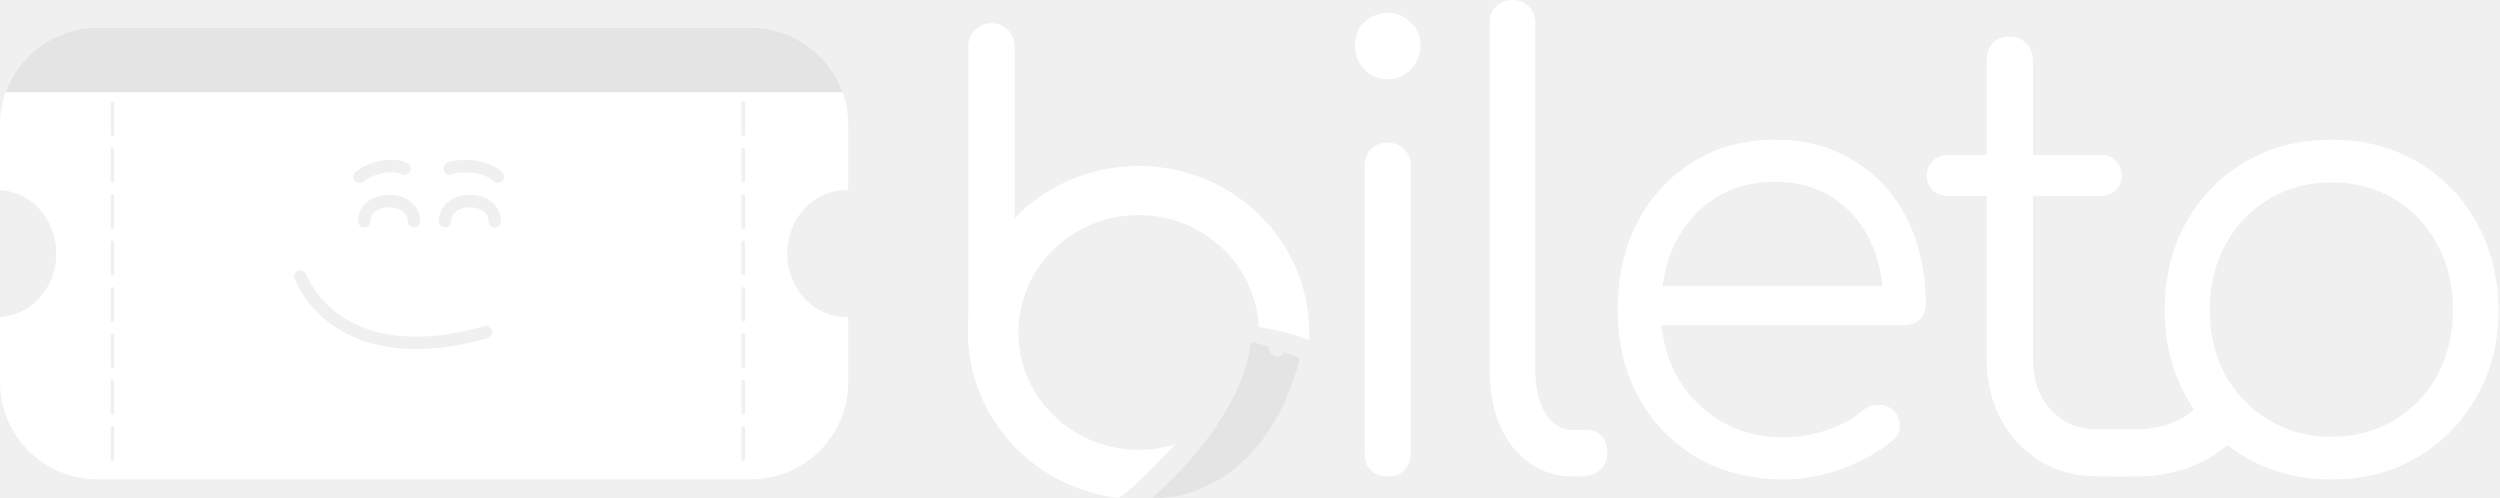
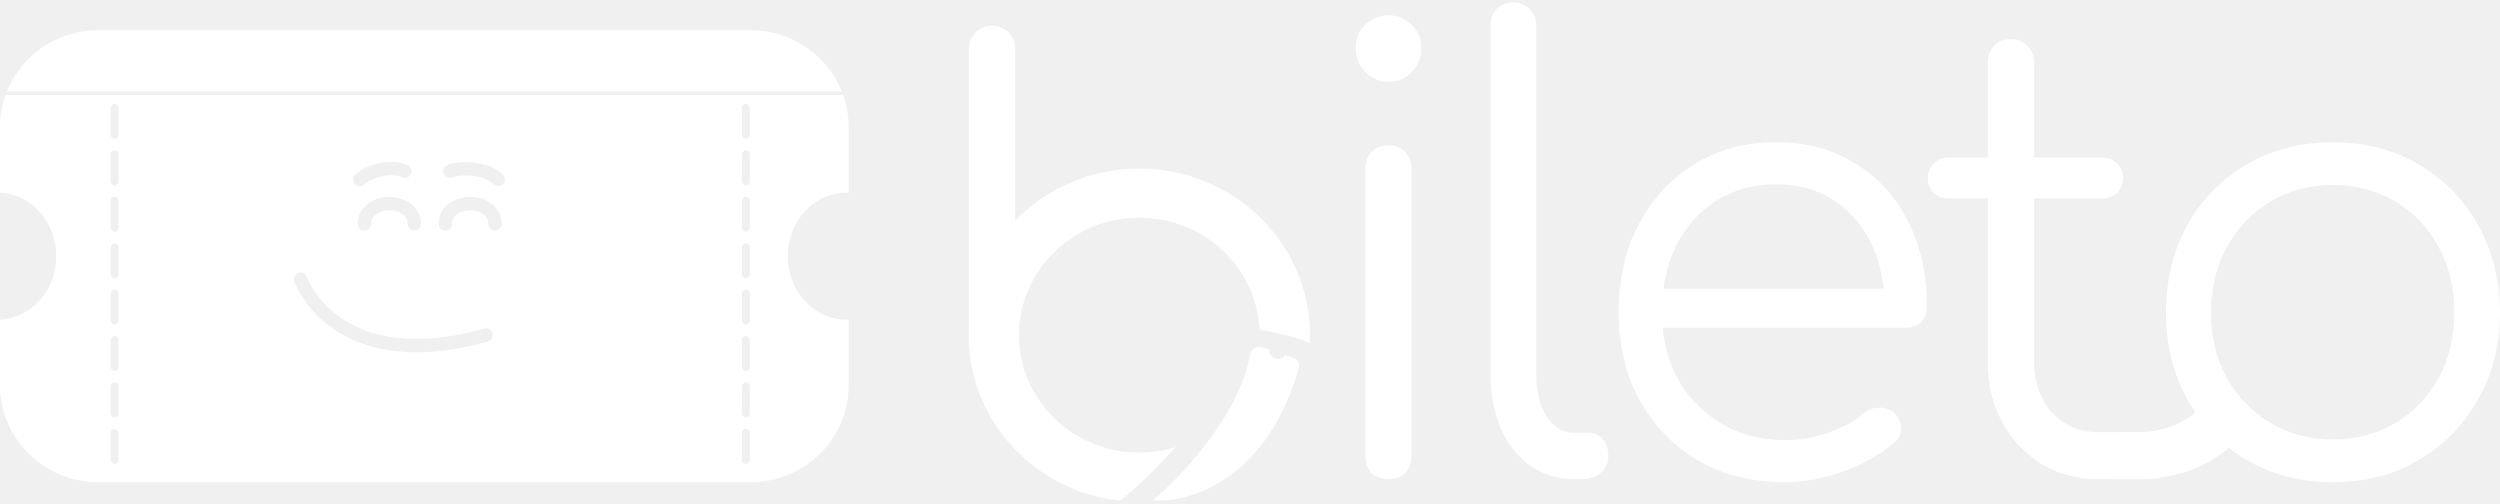
- <svg xmlns="http://www.w3.org/2000/svg" width="703" height="140" viewBox="0 0 703 140" fill="none">
-   <path d="M390.305 133.957C388.279 133.957 386.647 133.385 385.409 132.242C384.284 130.984 383.721 129.326 383.721 127.268V46.825C383.721 44.767 384.284 43.166 385.409 42.022C386.647 40.765 388.279 40.136 390.305 40.136C392.219 40.136 393.738 40.765 394.864 42.022C396.102 43.166 396.721 44.767 396.721 46.825V127.268C396.721 129.326 396.102 130.984 394.864 132.242C393.738 133.385 392.219 133.957 390.305 133.957ZM390.137 22.298C387.66 22.298 385.522 21.383 383.721 19.553C381.92 17.724 381.02 15.494 381.02 12.864C381.02 10.005 381.92 7.776 383.721 6.175C385.635 4.46 387.829 3.602 390.305 3.602C392.669 3.602 394.751 4.46 396.552 6.175C398.465 7.776 399.422 10.005 399.422 12.864C399.422 15.494 398.521 17.724 396.721 19.553C394.92 21.383 392.725 22.298 390.137 22.298Z" fill="white" />
-   <path d="M442.209 133.957C437.707 133.957 433.656 132.699 430.054 130.184C426.565 127.668 423.808 124.181 421.782 119.721C419.868 115.262 418.912 110.116 418.912 104.284V6.518C418.912 4.574 419.474 3.03 420.6 1.887C421.838 0.629 423.414 0 425.327 0C427.24 0 428.76 0.629 429.885 1.887C431.123 3.03 431.742 4.574 431.742 6.518V104.284C431.742 109.201 432.699 113.203 434.612 116.291C436.638 119.378 439.171 120.922 442.209 120.922H446.43C448.118 120.922 449.469 121.551 450.482 122.808C451.495 123.952 452.001 125.496 452.001 127.439C452.001 129.383 451.27 130.984 449.806 132.242C448.456 133.385 446.655 133.957 444.404 133.957H442.209Z" fill="white" />
-   <path d="M501.673 134.815C492.556 134.815 484.453 132.814 477.362 128.812C470.384 124.695 464.869 119.035 460.818 111.831C456.878 104.627 454.909 96.394 454.909 87.132C454.909 77.756 456.766 69.523 460.48 62.433C464.307 55.23 469.54 49.569 476.181 45.453C482.821 41.336 490.474 39.278 499.141 39.278C507.694 39.278 515.123 41.279 521.425 45.281C527.841 49.169 532.793 54.601 536.282 61.576C539.771 68.551 541.516 76.498 541.516 85.417C541.516 87.247 540.953 88.733 539.827 89.876C538.702 90.906 537.239 91.42 535.438 91.42H463.688V80.443H536.788L529.529 85.76C529.642 79.128 528.46 73.182 525.984 67.922C523.508 62.662 519.962 58.545 515.348 55.572C510.846 52.599 505.443 51.113 499.141 51.113C492.725 51.113 487.098 52.657 482.258 55.744C477.419 58.831 473.648 63.119 470.947 68.608C468.358 73.982 467.064 80.157 467.064 87.132C467.064 94.107 468.527 100.282 471.453 105.656C474.492 111.031 478.6 115.262 483.778 118.349C488.955 121.436 494.92 122.98 501.673 122.98C505.725 122.98 509.777 122.294 513.828 120.922C517.993 119.435 521.313 117.606 523.789 115.433C525.027 114.404 526.434 113.889 528.01 113.889C529.585 113.775 530.936 114.175 532.061 115.09C533.525 116.462 534.256 117.949 534.256 119.549C534.369 121.15 533.75 122.523 532.399 123.666C528.685 126.868 523.958 129.555 518.218 131.727C512.478 133.786 506.963 134.815 501.673 134.815Z" fill="white" />
-   <path d="M589.724 133.957C583.759 133.957 578.413 132.528 573.686 129.669C569.071 126.811 565.413 122.923 562.712 118.006C560.011 112.975 558.661 107.257 558.661 100.854V16.98C558.661 15.037 559.223 13.436 560.349 12.178C561.587 10.92 563.163 10.291 565.076 10.291C566.989 10.291 568.565 10.92 569.803 12.178C571.041 13.436 571.66 15.037 571.66 16.98V100.854C571.66 106.686 573.348 111.488 576.725 115.262C580.101 118.921 584.434 120.75 589.724 120.75H594.282C596.083 120.75 600.75 120.706 602.327 120.706C603.87 120.706 613.125 119.922 618.524 113.652C625.775 114.168 627.008 123.351 627.008 124.625C615.439 134.815 601.556 133.957 600.013 133.957C598.471 133.957 595.386 134.031 593.269 133.957H589.724ZM547.687 55.058C545.999 55.058 544.592 54.543 543.466 53.514C542.341 52.371 541.778 50.999 541.778 49.398C541.778 47.683 542.341 46.31 543.466 45.281C544.592 44.138 545.999 43.566 547.687 43.566H590.737C592.425 43.566 593.832 44.138 594.958 45.281C596.083 46.31 596.646 47.683 596.646 49.398C596.646 50.999 596.083 52.371 594.958 53.514C593.832 54.543 592.425 55.058 590.737 55.058H547.687Z" fill="white" />
-   <path d="M655.659 134.815C646.655 134.815 638.608 132.757 631.518 128.64C624.427 124.524 618.856 118.863 614.804 111.66C610.752 104.456 608.726 96.28 608.726 87.132C608.726 77.87 610.752 69.637 614.804 62.433C618.856 55.23 624.427 49.569 631.518 45.453C638.608 41.336 646.655 39.278 655.659 39.278C664.663 39.278 672.654 41.336 679.632 45.453C686.723 49.569 692.294 55.23 696.346 62.433C700.398 69.637 702.48 77.87 702.592 87.132C702.592 96.28 700.51 104.456 696.346 111.66C692.294 118.863 686.723 124.524 679.632 128.64C672.654 132.757 664.663 134.815 655.659 134.815ZM655.659 122.808C662.187 122.808 668.04 121.265 673.217 118.177C678.394 115.09 682.446 110.859 685.372 105.485C688.299 100.111 689.762 93.993 689.762 87.132C689.762 80.271 688.299 74.154 685.372 68.78C682.446 63.291 678.394 59.003 673.217 55.916C668.04 52.828 662.187 51.285 655.659 51.285C649.132 51.285 643.279 52.828 638.102 55.916C632.924 59.003 628.816 63.291 625.778 68.78C622.851 74.154 621.388 80.271 621.388 87.132C621.388 93.993 622.851 100.111 625.778 105.485C628.816 110.859 632.924 115.09 638.102 118.177C643.279 121.265 649.132 122.808 655.659 122.808Z" fill="white" />
-   <path d="M278.8 13V95.963" stroke="white" stroke-width="13" stroke-linecap="round" />
-   <path d="M365.323 101.538C356.85 133.477 334.839 140.724 324.074 139.945C345.097 121.159 350.969 104.565 351.456 97.326C351.502 96.641 352.168 96.134 352.826 96.334L356.667 97.498C357.259 101.271 360.371 100.642 361.111 99.07L364.695 100.338C365.183 100.51 365.456 101.038 365.323 101.538Z" fill="#E4E4E4" />
-   <path d="M286.375 93.486C286.375 75.258 301.512 60.482 320.185 60.482C338.347 60.482 353.164 74.461 353.961 91.998L353.995 91.951C357.629 92.542 364.341 93.953 368.096 95.692C368.131 94.961 368.148 94.225 368.148 93.486C368.148 67.628 346.674 46.667 320.185 46.667C293.696 46.667 272.222 67.628 272.222 93.486C272.222 117.528 290.785 137.336 314.687 140C319.383 136.737 327.101 128.635 330.406 124.954C327.181 125.951 323.748 126.489 320.185 126.489C319.748 126.489 319.313 126.481 318.88 126.465C300.815 125.798 286.375 111.286 286.375 93.486Z" fill="white" />
-   <path fill-rule="evenodd" clip-rule="evenodd" d="M0 35.058C0 19.991 12.35 7.778 27.584 7.778H210.935C226.169 7.778 238.518 19.991 238.518 35.058V53.468C238.3 53.459 238.08 53.454 237.86 53.454C228.762 53.454 221.387 61.442 221.387 71.296C221.387 81.15 228.762 89.139 237.86 89.139C238.08 89.139 238.3 89.134 238.518 89.125V107.535C238.518 122.601 226.169 134.815 210.935 134.815H27.584C12.35 134.815 0 122.601 0 107.535V89.125C8.792 88.75 15.813 80.911 15.813 71.296C15.813 61.681 8.792 53.843 0 53.468V35.058ZM138.284 92.95C138.548 93.879 138.008 94.847 137.079 95.111C120.993 99.682 108.781 98.724 99.867 94.957C90.956 91.191 85.504 84.684 82.845 78.466C82.465 77.578 82.877 76.549 83.765 76.169C84.654 75.789 85.682 76.201 86.063 77.09C88.394 82.539 93.215 88.346 101.23 91.733C109.242 95.119 120.607 96.153 136.122 91.745C137.052 91.481 138.019 92.02 138.284 92.95ZM102.294 50.997C103.203 50.163 105.073 49.224 107.257 48.737C109.446 48.249 111.558 48.302 113.023 49.008C113.893 49.428 114.939 49.062 115.359 48.192C115.779 47.321 115.413 46.275 114.543 45.855C112.075 44.665 109.057 44.75 106.496 45.321C103.931 45.893 101.431 47.04 99.928 48.417C99.216 49.07 99.168 50.177 99.821 50.89C100.474 51.602 101.581 51.65 102.294 50.997ZM127.286 48.971C127.441 48.888 128 48.702 128.99 48.581C129.92 48.467 131.069 48.428 132.286 48.527C134.78 48.729 137.24 49.477 138.785 50.967C139.481 51.638 140.589 51.618 141.26 50.922C141.931 50.226 141.91 49.118 141.215 48.447C138.827 46.145 135.415 45.269 132.569 45.038C131.115 44.921 129.728 44.964 128.564 45.107C127.46 45.242 126.368 45.489 125.622 45.892C124.772 46.352 124.455 47.413 124.915 48.264C125.374 49.114 126.436 49.431 127.286 48.971ZM104.172 62.222C104.172 60.941 104.731 60.026 105.632 59.374C106.585 58.684 107.953 58.284 109.413 58.284C110.874 58.284 112.241 58.684 113.194 59.374C114.096 60.026 114.654 60.941 114.654 62.222C114.654 63.189 115.438 63.972 116.404 63.972C117.371 63.972 118.154 63.189 118.154 62.222C118.154 59.711 116.966 57.782 115.245 56.538C113.577 55.331 111.448 54.784 109.413 54.784C107.378 54.784 105.25 55.331 103.581 56.538C101.861 57.782 100.672 59.711 100.672 62.222C100.672 63.189 101.455 63.972 102.422 63.972C103.388 63.972 104.172 63.189 104.172 62.222ZM126.894 62.222C126.894 60.941 127.452 60.026 128.354 59.374C129.307 58.684 130.674 58.284 132.135 58.284C133.595 58.284 134.963 58.684 135.916 59.374C136.817 60.026 137.376 60.941 137.376 62.222C137.376 63.189 138.16 63.972 139.126 63.972C140.093 63.972 140.876 63.189 140.876 62.222C140.876 59.711 139.687 57.782 137.967 56.538C136.298 55.331 134.17 54.784 132.135 54.784C130.1 54.784 127.971 55.331 126.303 56.538C124.582 57.782 123.394 59.711 123.394 62.222C123.394 63.189 124.177 63.972 125.144 63.972C126.11 63.972 126.894 63.189 126.894 62.222ZM31.611 28.519C31.887 28.519 32.111 28.742 32.111 29.019V37.804C32.111 38.08 31.887 38.304 31.611 38.304C31.335 38.304 31.111 38.08 31.111 37.804V29.019C31.111 28.742 31.335 28.519 31.611 28.519ZM32.111 42.066C32.111 41.789 31.887 41.566 31.611 41.566C31.335 41.566 31.111 41.789 31.111 42.066V50.85C31.111 51.127 31.335 51.35 31.611 51.35C31.887 51.35 32.111 51.127 32.111 50.85V42.066ZM31.611 54.612C31.887 54.612 32.111 54.836 32.111 55.112V63.897C32.111 64.173 31.887 64.397 31.611 64.397C31.335 64.397 31.111 64.173 31.111 63.897V55.112C31.111 54.836 31.335 54.612 31.611 54.612ZM32.111 68.159C32.111 67.882 31.887 67.659 31.611 67.659C31.335 67.659 31.111 67.882 31.111 68.159V76.943C31.111 77.219 31.335 77.443 31.611 77.443C31.887 77.443 32.111 77.219 32.111 76.943V68.159ZM31.611 93.752C31.887 93.752 32.111 93.975 32.111 94.252V103.037C32.111 103.313 31.887 103.537 31.611 103.537C31.335 103.537 31.111 103.313 31.111 103.037V94.252C31.111 93.975 31.335 93.752 31.611 93.752ZM32.111 120.345C32.111 120.069 31.887 119.845 31.611 119.845C31.335 119.845 31.111 120.069 31.111 120.345V129.13C31.111 129.406 31.335 129.63 31.611 129.63C31.887 129.63 32.111 129.406 32.111 129.13V120.345ZM31.611 106.798C31.887 106.798 32.111 107.022 32.111 107.298V116.083C32.111 116.359 31.887 116.583 31.611 116.583C31.335 116.583 31.111 116.359 31.111 116.083V107.298C31.111 107.022 31.335 106.798 31.611 106.798ZM32.111 81.205C32.111 80.929 31.887 80.705 31.611 80.705C31.335 80.705 31.111 80.929 31.111 81.205V89.99C31.111 90.266 31.335 90.49 31.611 90.49C31.887 90.49 32.111 90.266 32.111 89.99V81.205ZM209.012 28.519C209.289 28.519 209.512 28.742 209.512 29.019V37.804C209.512 38.08 209.289 38.304 209.012 38.304C208.736 38.304 208.512 38.08 208.512 37.804V29.019C208.512 28.742 208.736 28.519 209.012 28.519ZM209.513 42.066C209.513 41.789 209.289 41.566 209.013 41.566C208.736 41.566 208.513 41.789 208.513 42.066V50.85C208.513 51.127 208.736 51.35 209.013 51.35C209.289 51.35 209.513 51.127 209.513 50.85V42.066ZM209.013 54.612C209.289 54.612 209.513 54.836 209.513 55.112V63.897C209.513 64.173 209.289 64.397 209.013 64.397C208.736 64.397 208.513 64.173 208.513 63.897V55.112C208.513 54.836 208.736 54.612 209.013 54.612ZM209.513 68.159C209.513 67.882 209.289 67.659 209.013 67.659C208.736 67.659 208.513 67.882 208.513 68.159V76.943C208.513 77.219 208.736 77.443 209.013 77.443C209.289 77.443 209.513 77.219 209.513 76.943V68.159ZM209.013 93.752C209.289 93.752 209.513 93.975 209.513 94.252V103.037C209.513 103.313 209.289 103.537 209.013 103.537C208.736 103.537 208.513 103.313 208.513 103.037V94.252C208.513 93.975 208.736 93.752 209.013 93.752ZM209.513 120.345C209.513 120.069 209.289 119.845 209.013 119.845C208.736 119.845 208.513 120.069 208.513 120.345V129.13C208.513 129.406 208.736 129.63 209.013 129.63C209.289 129.63 209.513 129.406 209.513 129.13V120.345ZM209.013 106.798C209.289 106.798 209.513 107.022 209.513 107.298V116.083C209.513 116.359 209.289 116.583 209.013 116.583C208.736 116.583 208.513 116.359 208.513 116.083V107.298C208.513 107.022 208.736 106.798 209.013 106.798ZM209.513 81.205C209.513 80.929 209.289 80.705 209.013 80.705C208.736 80.705 208.513 80.929 208.513 81.205V89.99C208.513 90.266 208.736 90.49 209.013 90.49C209.289 90.49 209.513 90.266 209.513 89.99V81.205Z" fill="white" />
-   <path d="M210.935 7.782H27.584C15.588 7.782 5.381 15.355 1.584 25.93H236.935C233.138 15.355 222.931 7.782 210.935 7.782Z" fill="#E4E4E4" />
+ <svg xmlns="http://www.w3.org/2000/svg" width="318" height="64" viewBox="0 0 318 64" fill="none">
+   <path d="M176.656 60.948C175.739 60.948 175 60.689 174.44 60.171C173.931 59.602 173.676 58.852 173.676 57.92V21.511C173.676 20.579 173.931 19.855 174.44 19.337C175 18.768 175.739 18.483 176.656 18.483C177.522 18.483 178.21 18.768 178.719 19.337C179.279 19.855 179.56 20.579 179.56 21.511V57.92C179.56 58.852 179.279 59.602 178.719 60.171C178.21 60.689 177.522 60.948 176.656 60.948ZM176.58 10.409C175.459 10.409 174.491 9.995 173.676 9.167C172.861 8.339 172.453 7.33 172.453 6.14C172.453 4.846 172.861 3.837 173.676 3.112C174.542 2.336 175.535 1.948 176.656 1.948C177.726 1.948 178.668 2.336 179.483 3.112C180.349 3.837 180.782 4.846 180.782 6.14C180.782 7.33 180.375 8.339 179.56 9.167C178.745 9.995 177.751 10.409 176.58 10.409Z" fill="white" style="fill:white;fill-opacity:1;" />
+   <path d="M200.148 60.948C198.111 60.948 196.277 60.378 194.647 59.24C193.067 58.101 191.819 56.523 190.902 54.504C190.036 52.486 189.603 50.157 189.603 47.517V3.267C189.603 2.388 189.858 1.689 190.368 1.171C190.928 0.602 191.641 0.317 192.507 0.317C193.373 0.317 194.061 0.602 194.57 1.171C195.131 1.689 195.411 2.388 195.411 3.267V47.517C195.411 49.743 195.844 51.554 196.71 52.952C197.627 54.349 198.773 55.048 200.148 55.048H202.059C202.823 55.048 203.434 55.332 203.892 55.902C204.351 56.419 204.58 57.118 204.58 57.998C204.58 58.877 204.249 59.602 203.587 60.171C202.975 60.689 202.16 60.948 201.142 60.948H200.148Z" fill="white" style="fill:white;fill-opacity:1;" />
+   <path d="M227.062 61.336C222.936 61.336 219.268 60.43 216.059 58.619C212.9 56.756 210.404 54.194 208.57 50.933C206.788 47.673 205.896 43.946 205.896 39.754C205.896 35.51 206.737 31.784 208.418 28.575C210.15 25.315 212.518 22.753 215.524 20.89C218.529 19.027 221.993 18.095 225.916 18.095C229.787 18.095 233.149 19.001 236.002 20.812C238.906 22.572 241.147 25.03 242.726 28.187C244.306 31.344 245.095 34.941 245.095 38.978C245.095 39.806 244.84 40.479 244.331 40.996C243.822 41.462 243.159 41.695 242.344 41.695H209.869V36.727H242.956L239.67 39.133C239.721 36.131 239.186 33.44 238.065 31.059C236.945 28.679 235.34 26.816 233.251 25.47C231.214 24.124 228.769 23.452 225.916 23.452C223.012 23.452 220.465 24.15 218.275 25.548C216.084 26.945 214.378 28.886 213.155 31.37C211.984 33.803 211.398 36.597 211.398 39.754C211.398 42.911 212.06 45.706 213.384 48.139C214.76 50.571 216.619 52.486 218.962 53.883C221.306 55.281 224.006 55.979 227.062 55.979C228.896 55.979 230.73 55.669 232.564 55.048C234.448 54.375 235.951 53.547 237.072 52.563C237.632 52.098 238.269 51.865 238.982 51.865C239.695 51.813 240.307 51.994 240.816 52.408C241.478 53.029 241.809 53.702 241.809 54.427C241.86 55.151 241.58 55.772 240.969 56.29C239.288 57.739 237.148 58.955 234.55 59.938C231.952 60.87 229.456 61.336 227.062 61.336Z" fill="white" style="fill:white;fill-opacity:1;" />
+   <path d="M266.915 60.948C264.215 60.948 261.795 60.301 259.656 59.007C257.567 57.713 255.912 55.953 254.689 53.728C253.466 51.451 252.855 48.863 252.855 45.965V8.003C252.855 7.123 253.11 6.399 253.619 5.829C254.18 5.26 254.893 4.975 255.759 4.975C256.625 4.975 257.338 5.26 257.898 5.829C258.459 6.399 258.739 7.123 258.739 8.003V45.965C258.739 48.604 259.503 50.778 261.031 52.486C262.559 54.142 264.521 54.97 266.915 54.97H268.978C269.793 54.97 271.905 54.95 272.619 54.95C273.317 54.95 277.506 54.595 279.95 51.757C283.232 51.991 283.79 56.147 283.79 56.724C278.553 61.336 272.27 60.948 271.572 60.948C270.874 60.948 269.477 60.981 268.519 60.948H266.915ZM247.888 25.237C247.124 25.237 246.488 25.004 245.978 24.538C245.469 24.021 245.214 23.4 245.214 22.675C245.214 21.899 245.469 21.278 245.978 20.812C246.488 20.295 247.124 20.036 247.888 20.036H267.373C268.137 20.036 268.774 20.295 269.284 20.812C269.793 21.278 270.048 21.899 270.048 22.675C270.048 23.4 269.793 24.021 269.284 24.538C268.774 25.004 268.137 25.237 267.373 25.237H247.888Z" fill="white" style="fill:white;fill-opacity:1;" />
+   <path d="M296.758 61.336C292.682 61.336 289.04 60.404 285.831 58.541C282.622 56.678 280.1 54.116 278.266 50.856C276.432 47.595 275.515 43.895 275.515 39.754C275.515 35.562 276.432 31.836 278.266 28.575C280.1 25.315 282.622 22.753 285.831 20.89C289.04 19.027 292.682 18.095 296.758 18.095C300.833 18.095 304.45 19.027 307.608 20.89C310.817 22.753 313.339 25.315 315.173 28.575C317.007 31.836 317.949 35.562 318 39.754C318 43.895 317.058 47.595 315.173 50.856C313.339 54.116 310.817 56.678 307.608 58.541C304.45 60.404 300.833 61.336 296.758 61.336ZM296.758 55.902C299.712 55.902 302.361 55.203 304.705 53.806C307.048 52.408 308.882 50.493 310.206 48.061C311.531 45.628 312.193 42.859 312.193 39.754C312.193 36.649 311.531 33.88 310.206 31.448C308.882 28.963 307.048 27.023 304.705 25.625C302.361 24.228 299.712 23.529 296.758 23.529C293.803 23.529 291.154 24.228 288.811 25.625C286.468 27.023 284.608 28.963 283.233 31.448C281.908 33.88 281.246 36.649 281.246 39.754C281.246 42.859 281.908 45.628 283.233 48.061C284.608 50.493 286.468 52.408 288.811 53.806C291.154 55.203 293.803 55.902 296.758 55.902Z" fill="white" style="fill:white;fill-opacity:1;" />
+   <path d="M165.217 46.757C161.291 60.803 151.496 64.006 146.679 63.658C155.517 55.76 158.439 48.719 158.987 45.131C159.09 44.451 159.77 43.942 160.428 44.142L161.431 44.446C161.431 45.975 163.107 45.869 163.442 45.157L164.594 45.565C165.081 45.737 165.356 46.259 165.217 46.757Z" fill="white" style="fill:white;fill-opacity:1;" />
+   <path d="M129.129 6.201C129.129 4.576 127.812 3.259 126.187 3.259C124.563 3.259 123.245 4.576 123.245 6.201V41.412C123.222 41.815 123.21 42.221 123.21 42.63C123.21 53.512 131.612 62.477 142.43 63.683C144.555 62.206 148.049 58.539 149.545 56.873C148.085 57.324 146.531 57.568 144.919 57.568C144.721 57.568 144.524 57.564 144.328 57.557C136.151 57.255 129.616 50.687 129.616 42.63C129.616 34.38 136.467 27.692 144.919 27.692C153.139 27.692 159.845 34.019 160.206 41.956L160.221 41.935C161.866 42.203 164.904 42.841 166.604 43.628C166.619 43.297 166.627 42.965 166.627 42.63C166.627 30.927 156.908 21.439 144.919 21.439C138.697 21.439 133.087 23.994 129.129 28.087V6.201Z" fill="white" style="fill:white;fill-opacity:1;" />
+   <path fill-rule="evenodd" clip-rule="evenodd" d="M0.705 12.085C0.248 13.368 0 14.748 0 16.185V24.517C3.979 24.687 7.157 28.235 7.157 32.587C7.157 36.939 3.979 40.486 0 40.656V48.989C0 55.808 5.59 61.336 12.485 61.336H95.471C102.366 61.336 107.956 55.808 107.956 48.989V40.656C107.857 40.66 107.757 40.662 107.658 40.662C103.54 40.662 100.202 37.047 100.202 32.587C100.202 28.127 103.54 24.511 107.658 24.511C107.757 24.511 107.857 24.513 107.956 24.517V16.185C107.956 14.748 107.707 13.368 107.251 12.085H0.705ZM0.876 11.633H107.08C105.248 7.066 100.741 3.838 95.471 3.838H12.485C7.215 3.838 2.708 7.066 0.876 11.633ZM62.059 43.421C62.51 43.293 62.773 42.823 62.644 42.371C62.516 41.92 62.046 41.658 61.594 41.786C54.582 43.779 49.451 43.309 45.84 41.783C42.227 40.257 40.056 37.64 39.006 35.186C38.821 34.754 38.322 34.554 37.89 34.739C37.459 34.923 37.258 35.423 37.443 35.855C38.652 38.681 41.13 41.638 45.178 43.349C49.228 45.061 54.769 45.493 62.059 43.421ZM48.558 22.433C47.576 22.652 46.74 23.073 46.338 23.442C45.992 23.759 45.455 23.736 45.137 23.39C44.82 23.044 44.843 22.506 45.19 22.189C45.879 21.556 47.021 21.034 48.188 20.774C49.354 20.514 50.735 20.473 51.868 21.02C52.291 21.224 52.469 21.732 52.265 22.154C52.061 22.577 51.553 22.755 51.13 22.551C50.484 22.239 49.543 22.213 48.558 22.433ZM58.389 22.363C57.943 22.418 57.699 22.501 57.639 22.533C57.226 22.756 56.71 22.602 56.487 22.189C56.264 21.776 56.417 21.261 56.83 21.038C57.178 20.85 57.681 20.737 58.182 20.676C58.713 20.61 59.345 20.591 60.007 20.644C61.3 20.749 62.861 21.148 63.955 22.203C64.293 22.529 64.303 23.067 63.977 23.405C63.651 23.743 63.113 23.753 62.775 23.427C62.09 22.766 60.992 22.43 59.869 22.339C59.322 22.294 58.806 22.312 58.389 22.363ZM47.844 27.237C47.45 27.523 47.207 27.92 47.207 28.48C47.207 28.949 46.827 29.33 46.357 29.33C45.888 29.33 45.507 28.949 45.507 28.48C45.507 27.323 46.056 26.433 46.848 25.86C47.615 25.305 48.591 25.055 49.522 25.055C50.452 25.055 51.428 25.305 52.195 25.86C52.987 26.433 53.536 27.323 53.536 28.48C53.536 28.949 53.155 29.33 52.686 29.33C52.216 29.33 51.836 28.949 51.836 28.48C51.836 27.92 51.593 27.523 51.199 27.237C50.779 26.934 50.173 26.755 49.522 26.755C48.87 26.755 48.264 26.934 47.844 27.237ZM58.128 27.237C57.734 27.523 57.491 27.92 57.491 28.48C57.491 28.949 57.111 29.33 56.641 29.33C56.172 29.33 55.791 28.949 55.791 28.48C55.791 27.323 56.34 26.433 57.132 25.86C57.899 25.305 58.875 25.055 59.806 25.055C60.736 25.055 61.712 25.305 62.479 25.86C63.271 26.433 63.82 27.323 63.82 28.48C63.82 28.949 63.439 29.33 62.97 29.33C62.5 29.33 62.12 28.949 62.12 28.48C62.12 27.92 61.877 27.523 61.483 27.237C61.063 26.934 60.457 26.755 59.806 26.755C59.154 26.755 58.548 26.934 58.128 27.237ZM15.081 13.725C15.081 13.449 14.857 13.225 14.581 13.225C14.305 13.225 14.081 13.449 14.081 13.725V17.154C14.081 17.43 14.305 17.654 14.581 17.654C14.857 17.654 15.081 17.43 15.081 17.154V13.725ZM14.581 19.13C14.857 19.13 15.081 19.354 15.081 19.63V23.059C15.081 23.335 14.857 23.559 14.581 23.559C14.305 23.559 14.081 23.335 14.081 23.059V19.63C14.081 19.354 14.305 19.13 14.581 19.13ZM15.081 25.535C15.081 25.259 14.857 25.035 14.581 25.035C14.305 25.035 14.081 25.259 14.081 25.535V28.964C14.081 29.24 14.305 29.464 14.581 29.464C14.857 29.464 15.081 29.24 15.081 28.964V25.535ZM14.581 30.94C14.857 30.94 15.081 31.164 15.081 31.44V34.869C15.081 35.145 14.857 35.369 14.581 35.369C14.305 35.369 14.081 35.145 14.081 34.869V31.44C14.081 31.164 14.305 30.94 14.581 30.94ZM15.081 43.25C15.081 42.974 14.857 42.75 14.581 42.75C14.305 42.75 14.081 42.974 14.081 43.25V46.679C14.081 46.955 14.305 47.179 14.581 47.179C14.857 47.179 15.081 46.955 15.081 46.679V43.25ZM14.581 54.56C14.857 54.56 15.081 54.784 15.081 55.06V58.489C15.081 58.765 14.857 58.989 14.581 58.989C14.305 58.989 14.081 58.765 14.081 58.489V55.06C14.081 54.784 14.305 54.56 14.581 54.56ZM15.081 49.155C15.081 48.879 14.857 48.655 14.581 48.655C14.305 48.655 14.081 48.879 14.081 49.155V52.584C14.081 52.86 14.305 53.084 14.581 53.084C14.857 53.084 15.081 52.86 15.081 52.584V49.155ZM14.581 36.845C14.857 36.845 15.081 37.069 15.081 37.345V40.774C15.081 41.05 14.857 41.274 14.581 41.274C14.305 41.274 14.081 41.05 14.081 40.774V37.345C14.081 37.069 14.305 36.845 14.581 36.845ZM95.375 13.725C95.375 13.449 95.151 13.225 94.875 13.225C94.599 13.225 94.375 13.449 94.375 13.725V17.154C94.375 17.43 94.599 17.654 94.875 17.654C95.151 17.654 95.375 17.43 95.375 17.154V13.725ZM94.875 19.13C95.151 19.13 95.375 19.354 95.375 19.63V23.059C95.375 23.335 95.151 23.559 94.875 23.559C94.599 23.559 94.375 23.335 94.375 23.059V19.63C94.375 19.354 94.599 19.13 94.875 19.13ZM95.375 25.535C95.375 25.259 95.151 25.035 94.875 25.035C94.599 25.035 94.375 25.259 94.375 25.535V28.964C94.375 29.24 94.599 29.464 94.875 29.464C95.151 29.464 95.375 29.24 95.375 28.964V25.535ZM94.875 30.94C95.151 30.94 95.375 31.164 95.375 31.44V34.869C95.375 35.145 95.151 35.369 94.875 35.369C94.599 35.369 94.375 35.145 94.375 34.869V31.44C94.375 31.164 94.599 30.94 94.875 30.94ZM95.375 43.25C95.375 42.974 95.151 42.75 94.875 42.75C94.599 42.75 94.375 42.974 94.375 43.25V46.679C94.375 46.955 94.599 47.179 94.875 47.179C95.151 47.179 95.375 46.955 95.375 46.679V43.25ZM94.875 54.56C95.151 54.56 95.375 54.784 95.375 55.06V58.489C95.375 58.765 95.151 58.989 94.875 58.989C94.599 58.989 94.375 58.765 94.375 58.489V55.06C94.375 54.784 94.599 54.56 94.875 54.56ZM95.375 49.155C95.375 48.879 95.151 48.655 94.875 48.655C94.599 48.655 94.375 48.879 94.375 49.155V52.584C94.375 52.86 94.599 53.084 94.875 53.084C95.151 53.084 95.375 52.86 95.375 52.584V49.155ZM94.875 36.845C95.151 36.845 95.375 37.069 95.375 37.345V40.774C95.375 41.05 95.151 41.274 94.875 41.274C94.599 41.274 94.375 41.05 94.375 40.774V37.345C94.375 37.069 94.599 36.845 94.875 36.845Z" fill="white" style="fill:white;fill-opacity:1;" />
</svg>
